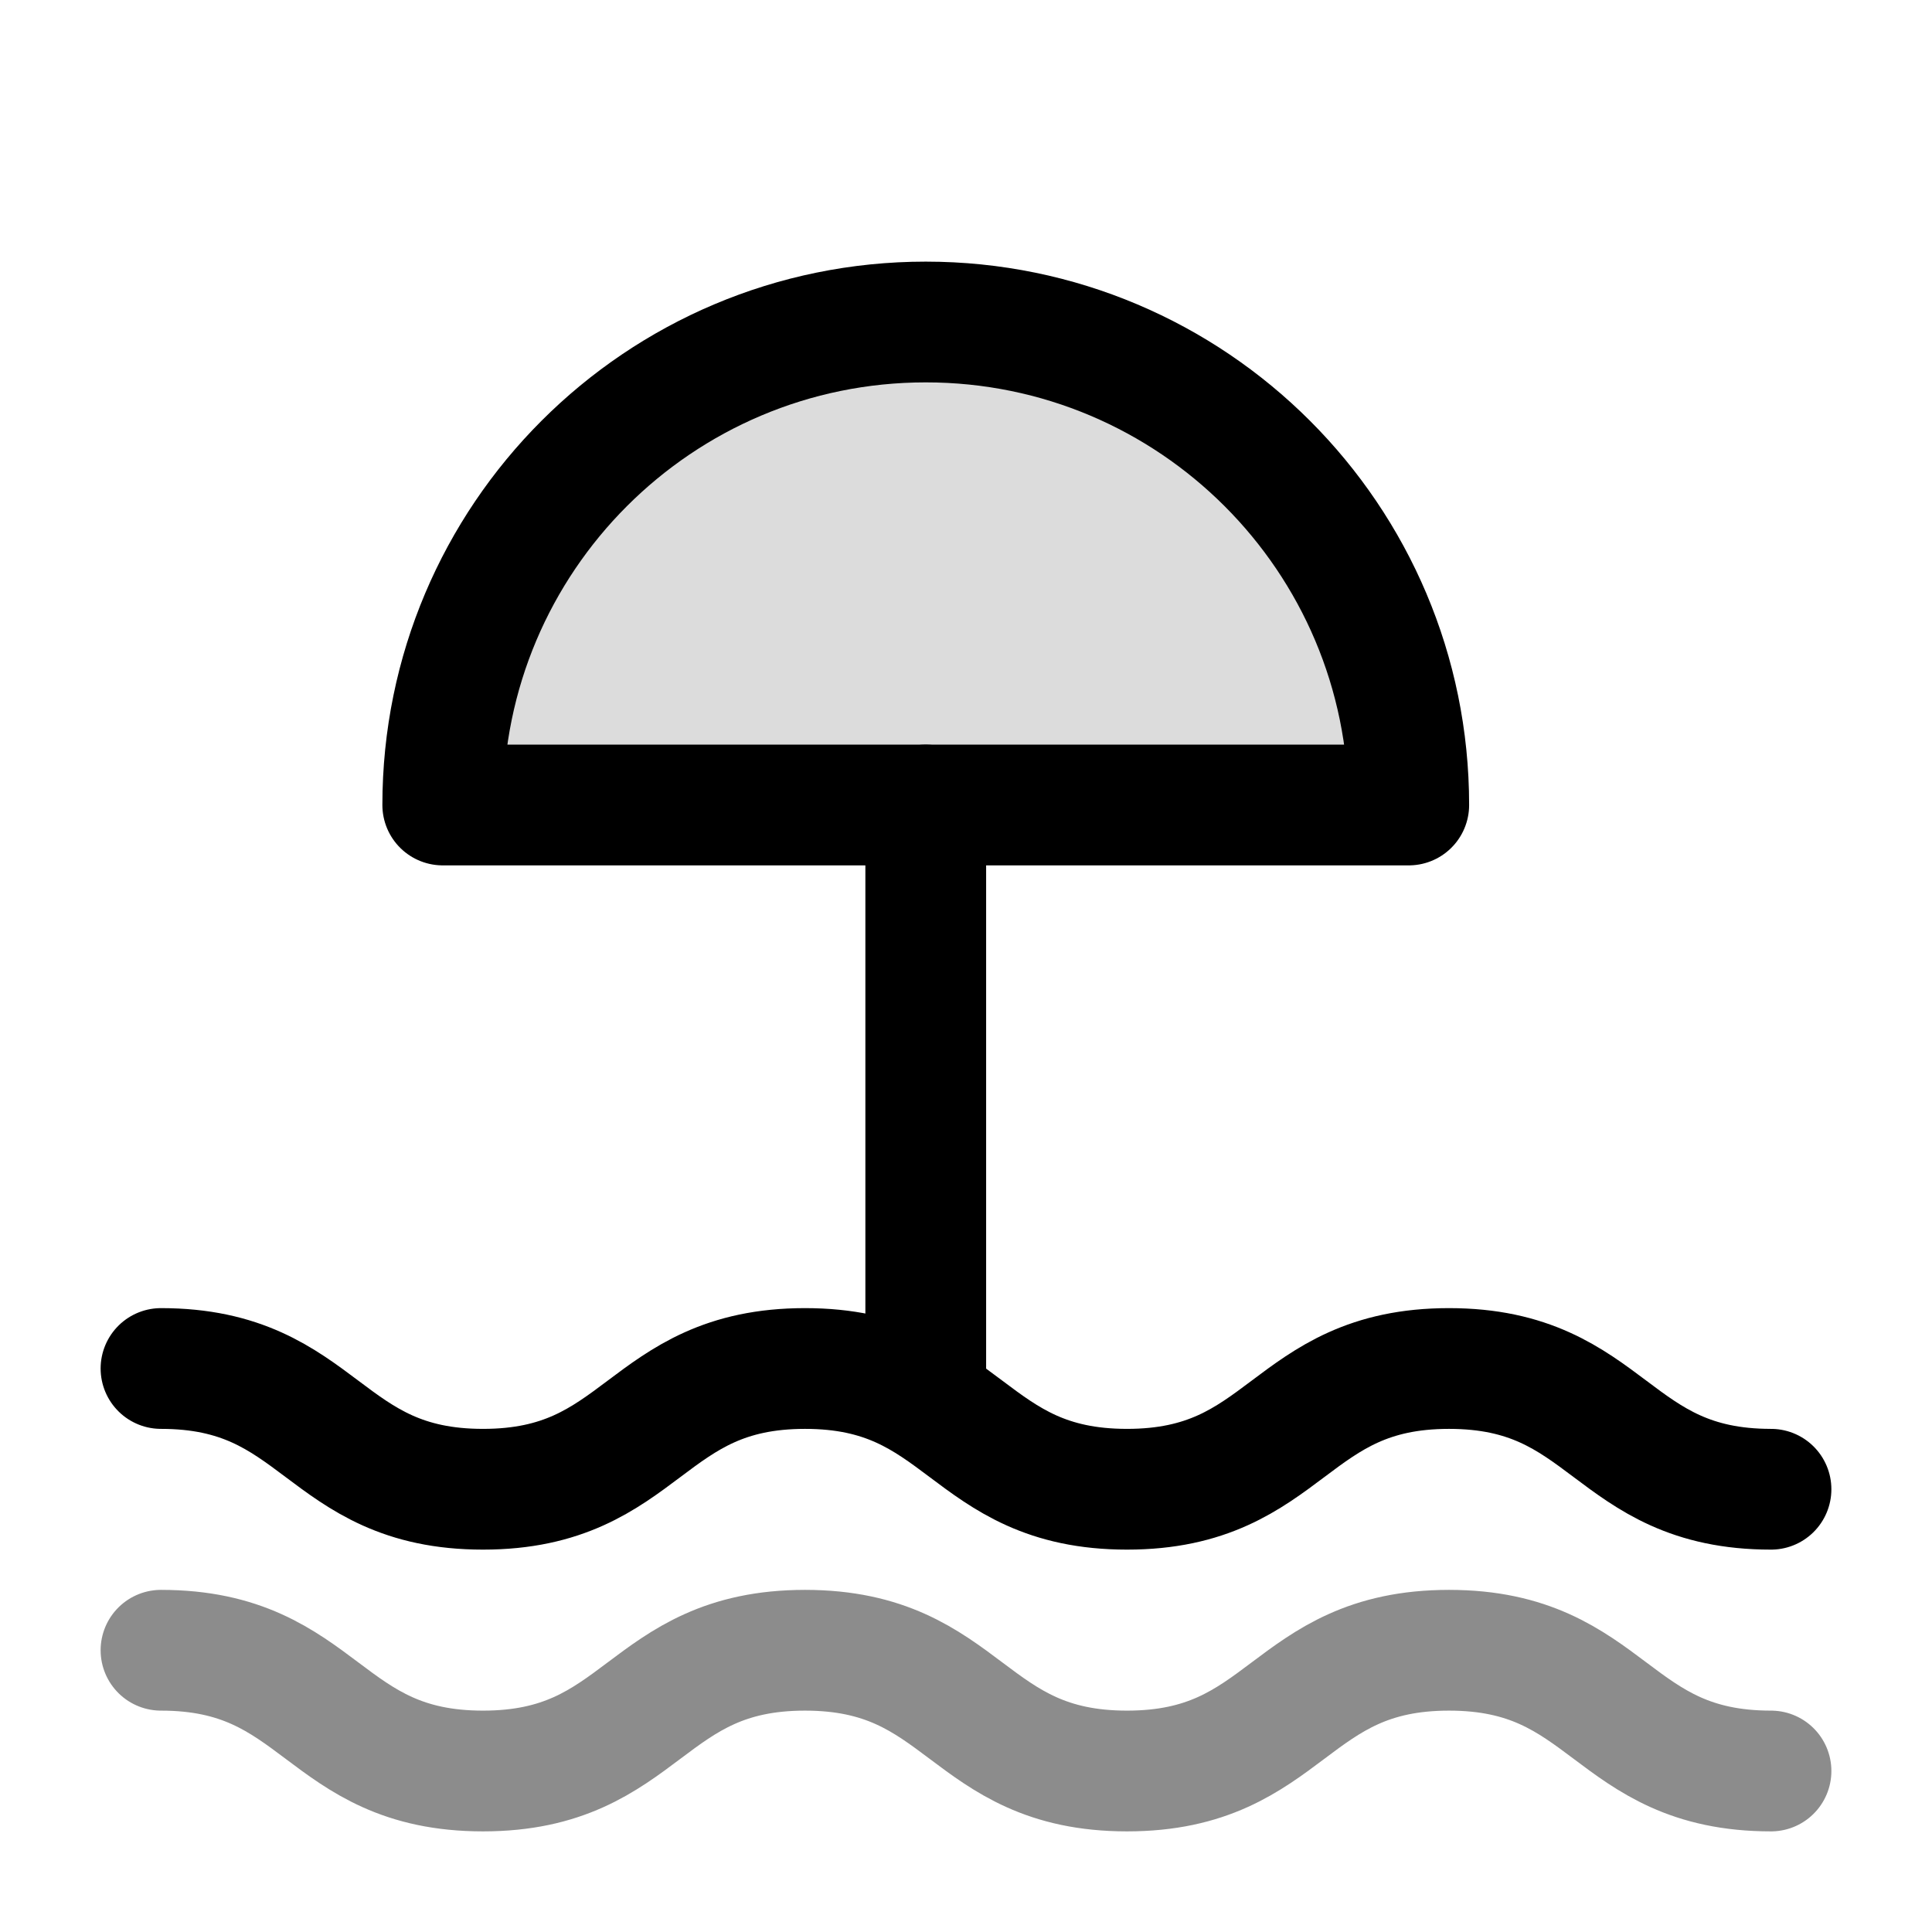
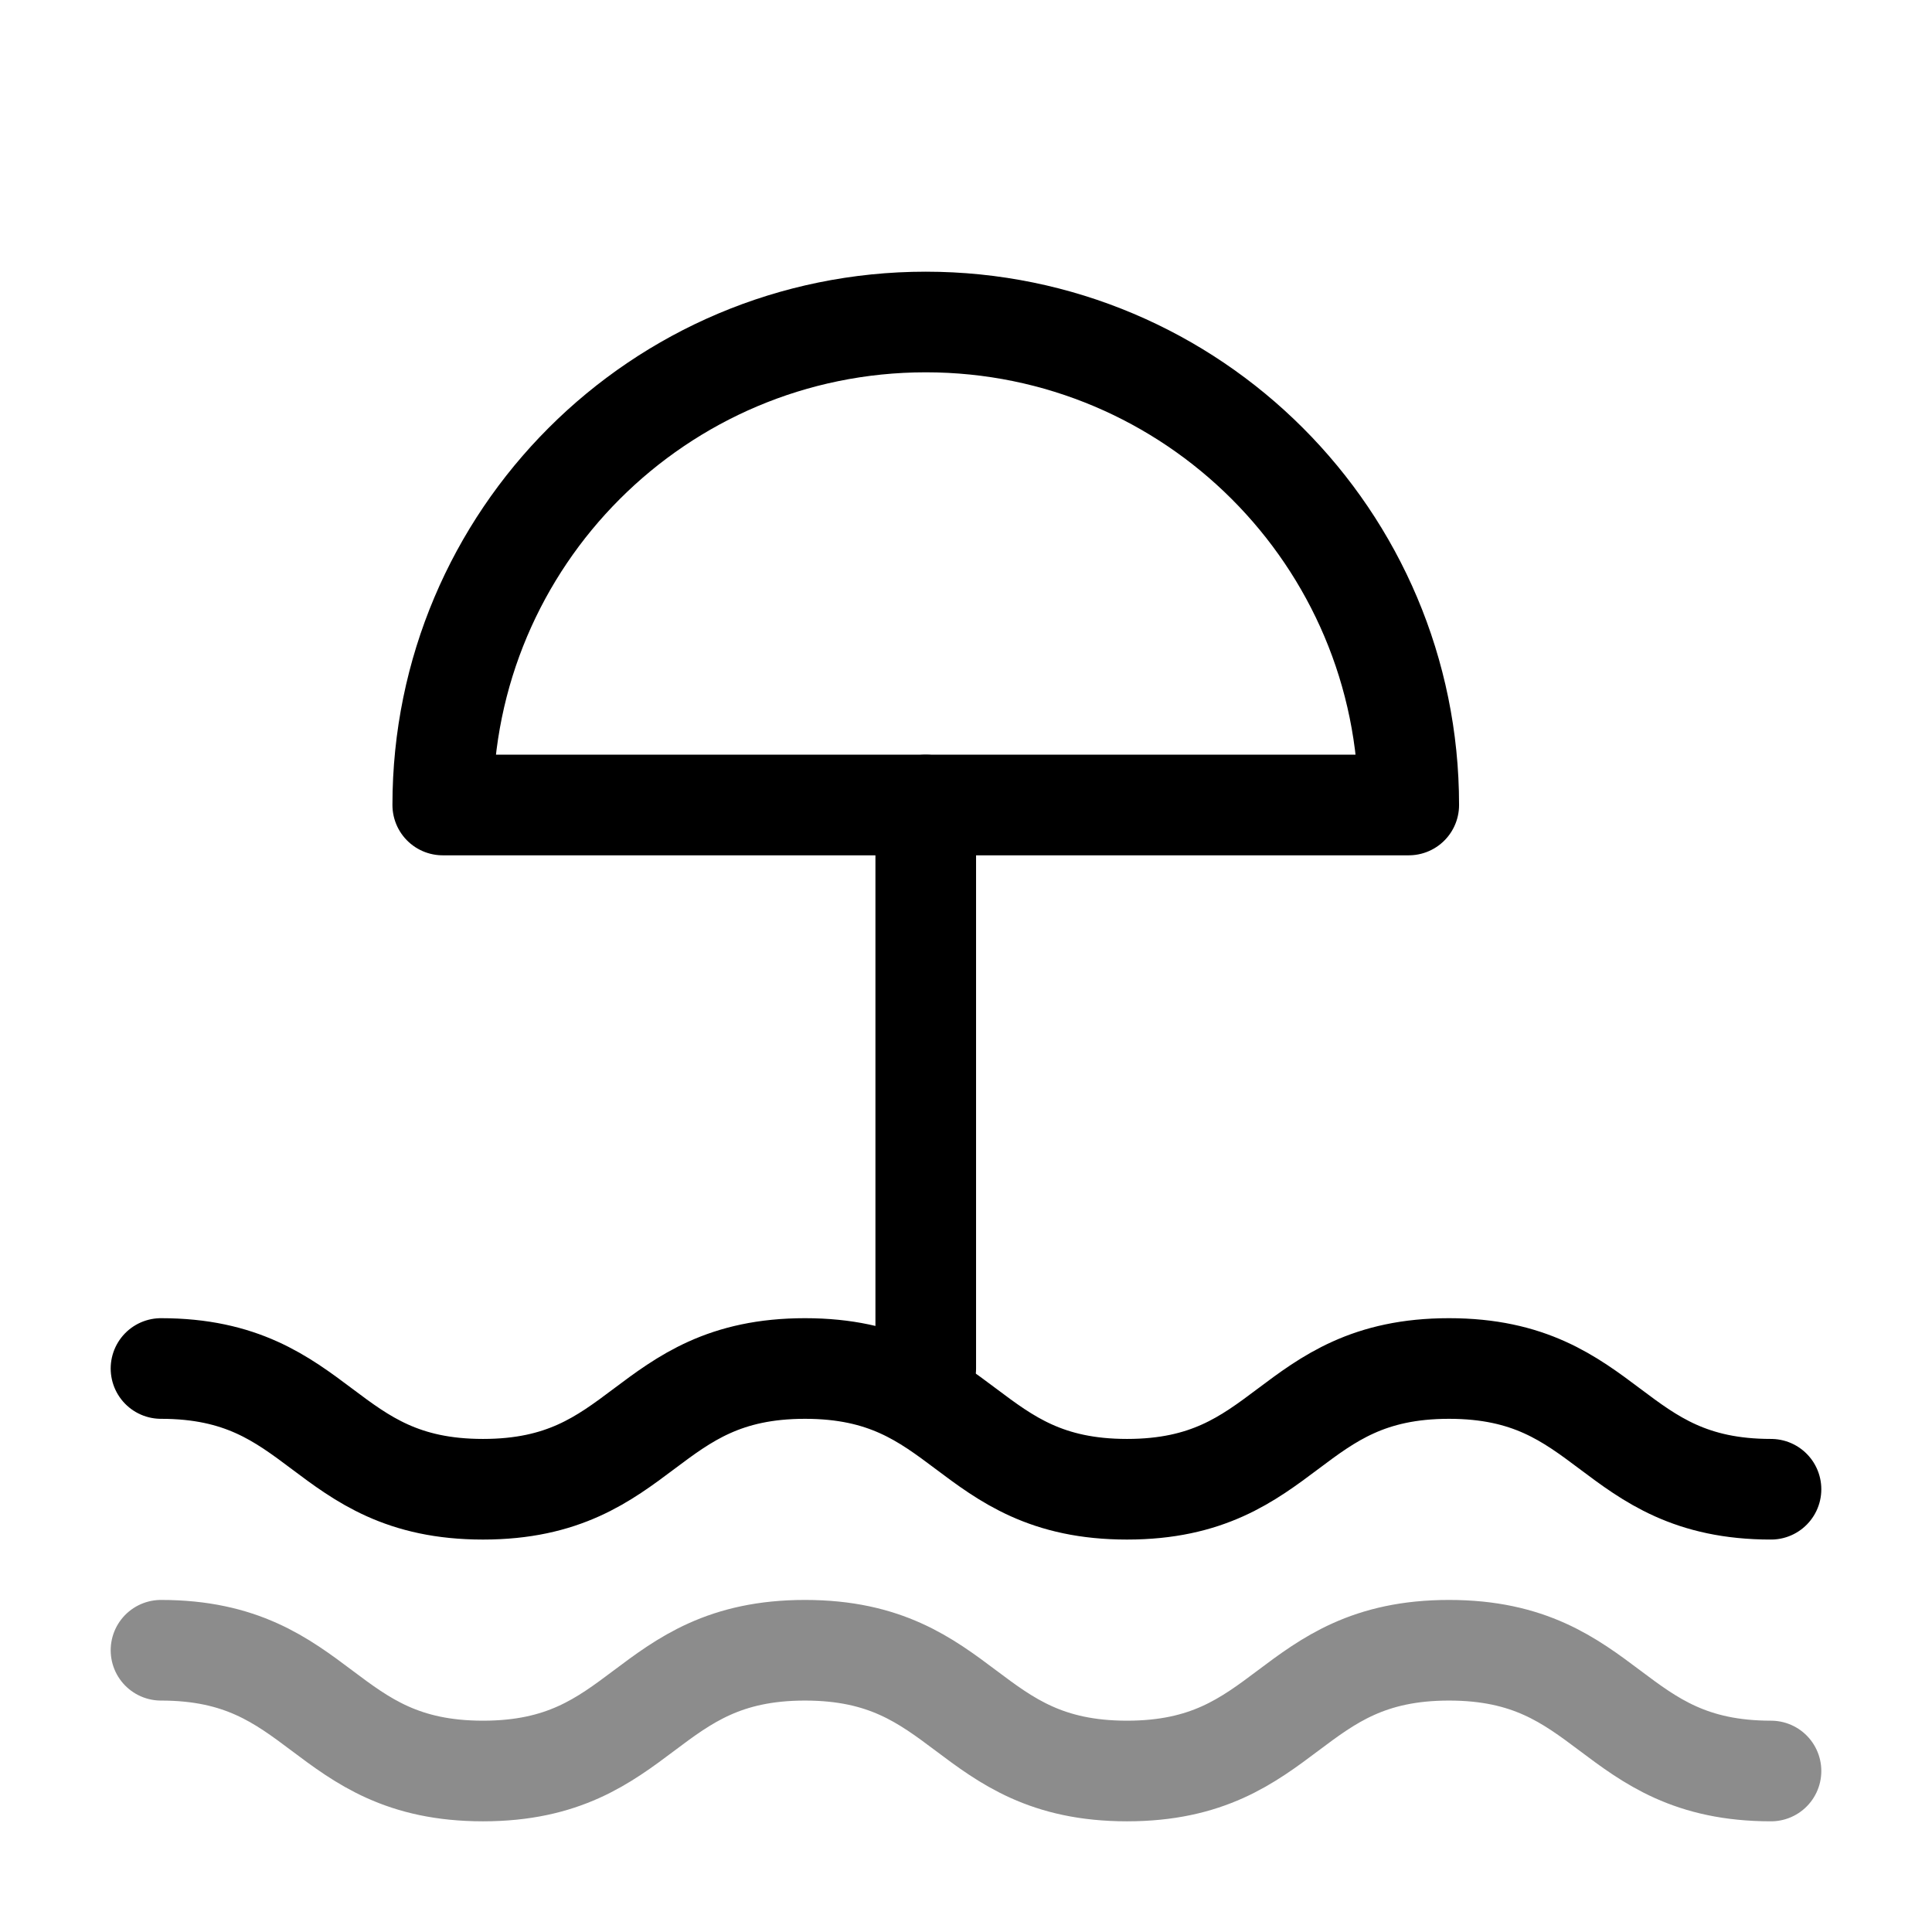
- <svg xmlns="http://www.w3.org/2000/svg" viewBox="0 0 48 48" fill="none" stroke="currentColor" stroke-linecap="round" stroke-linejoin="round" stroke-width="3">
-   <path fill="currentColor" fill-opacity="0.14" stroke="none" d="M11 20a12 12 0 0 1 24 0Z" />
+ <svg xmlns="http://www.w3.org/2000/svg" viewBox="0 0 48 48" fill="none" stroke="currentColor" stroke-linecap="round" stroke-linejoin="round" stroke-width="2.5">
  <path d="M11 20a12 12 0 0 1 24 0Z" />
  <path d="M23 20v14" />
  <path d="M4 34c4 0 4 3 8 3s4-3 8-3 4 3 8 3 4-3 8-3 4 3 8 3" />
  <path d="M4 41c4 0 4 3 8 3s4-3 8-3 4 3 8 3 4-3 8-3 4 3 8 3" opacity="0.45" />
</svg>
